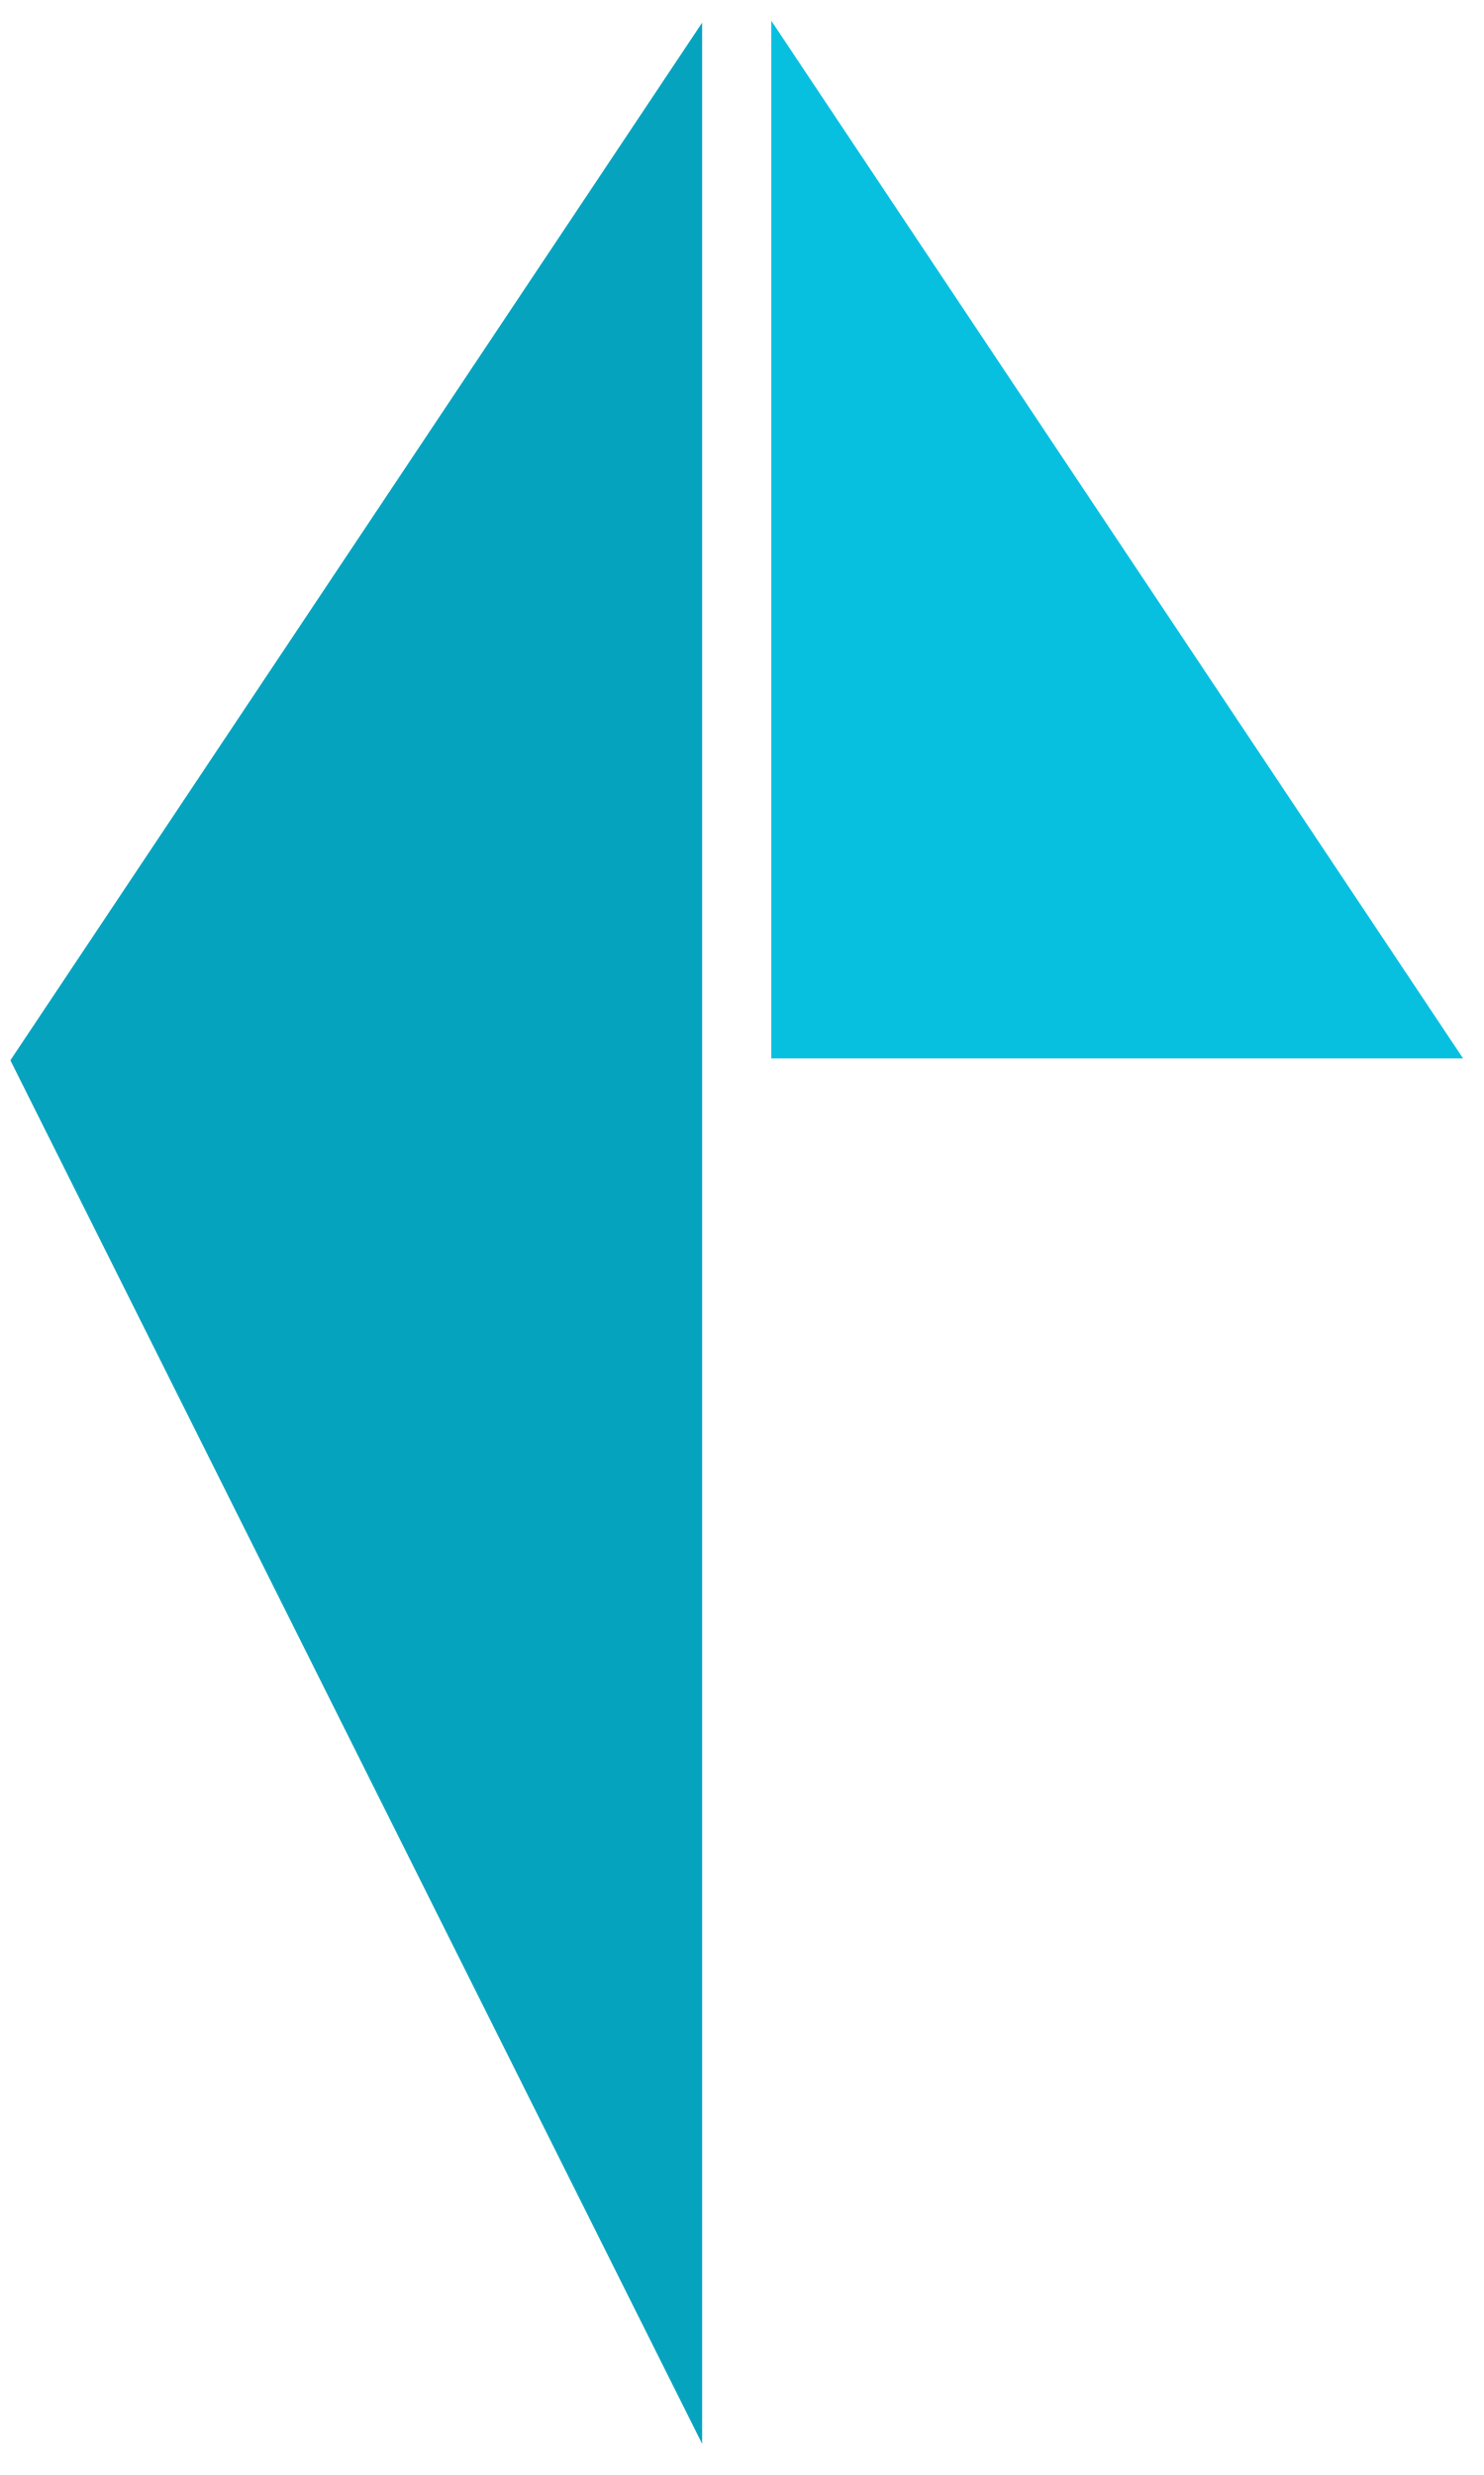
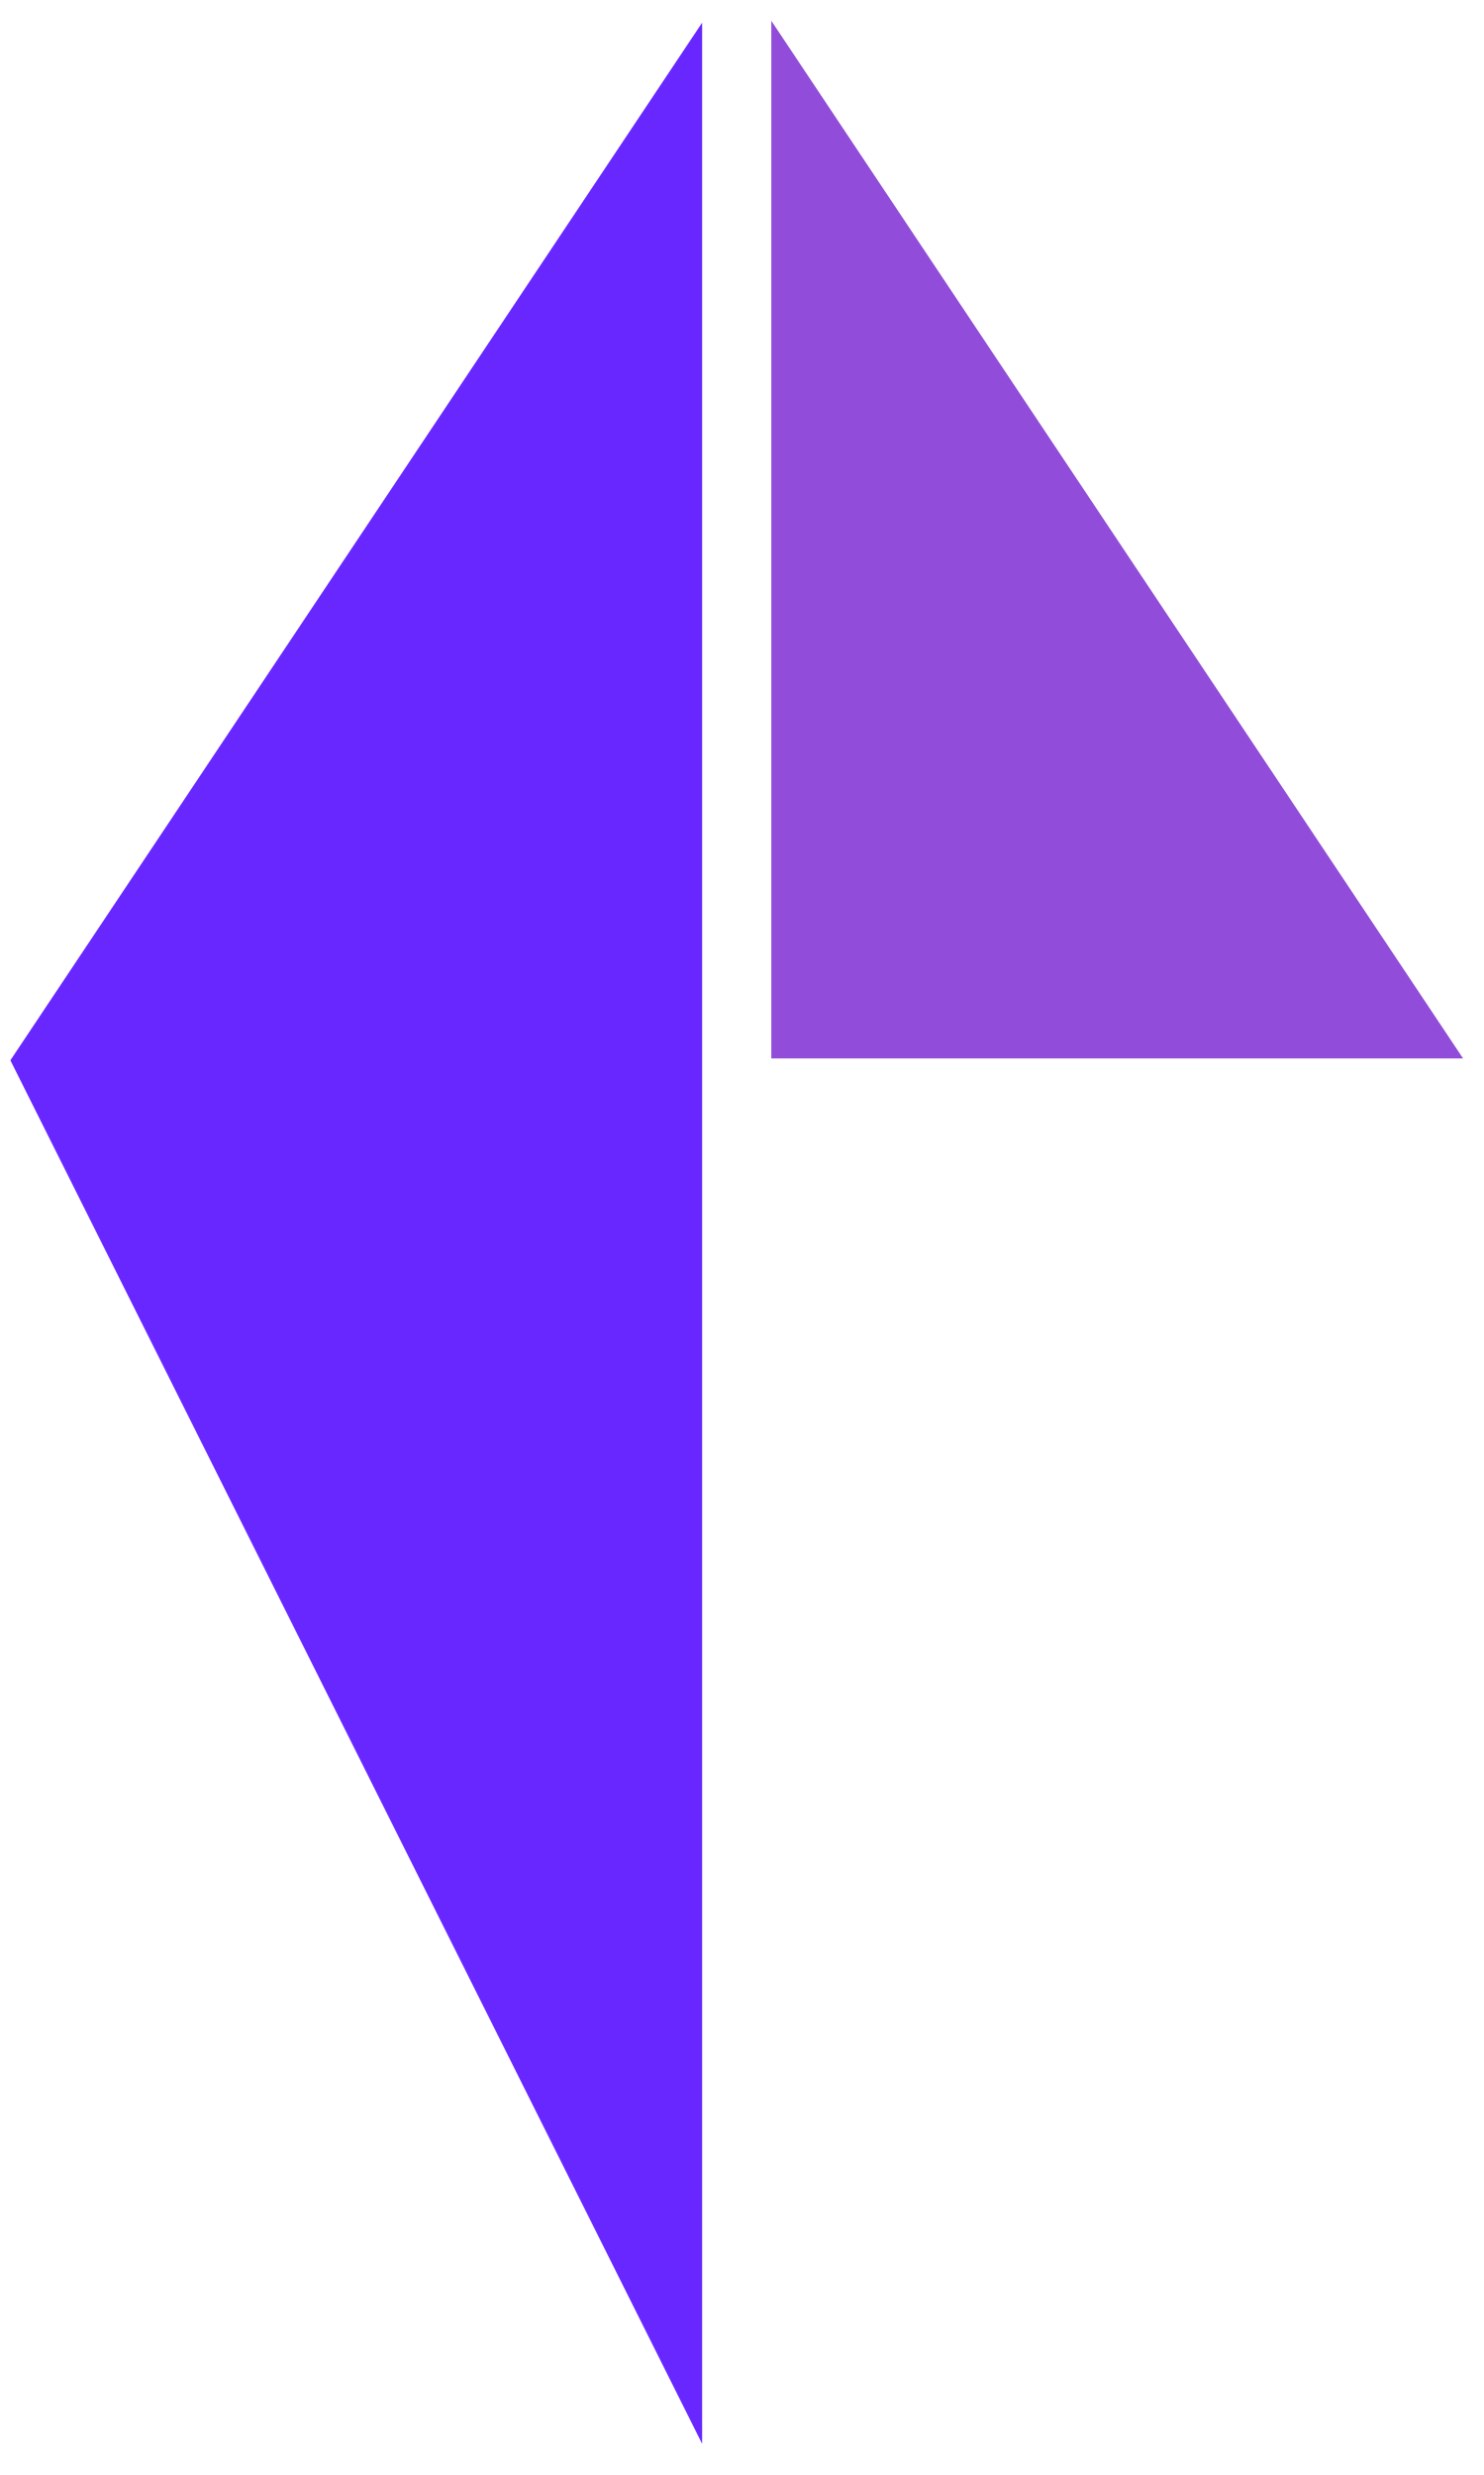
<svg xmlns="http://www.w3.org/2000/svg" xmlns:xlink="http://www.w3.org/1999/xlink" version="1.1" preserveAspectRatio="xMidYMid meet" viewBox="188.5 48.23 214.5 354.77" width="205.04" height="342">
  <defs>
    <path d="M290 400L190 200L290 50L290 400Z" id="bD2p376SP" />
    <path d="M400 199.73L300 199.73L300 49.73L400 199.73Z" id="bxp9uY7QC" />
  </defs>
  <g>
    <g>
-       <use xlink:href="#bD2p376SP" opacity="1" fill="#06a3bf" fill-opacity="1" />
+       <use xlink:href="#bD2p376SP" opacity="1" fill="#6927ff" fill-opacity="1" />
    </g>
    <g>
-       <use xlink:href="#bxp9uY7QC" opacity="1" fill="#07c0e0" fill-opacity="1" />
+       <use xlink:href="#bxp9uY7QC" opacity="1" fill="#914cd9" fill-opacity="1" />
    </g>
  </g>
</svg>
